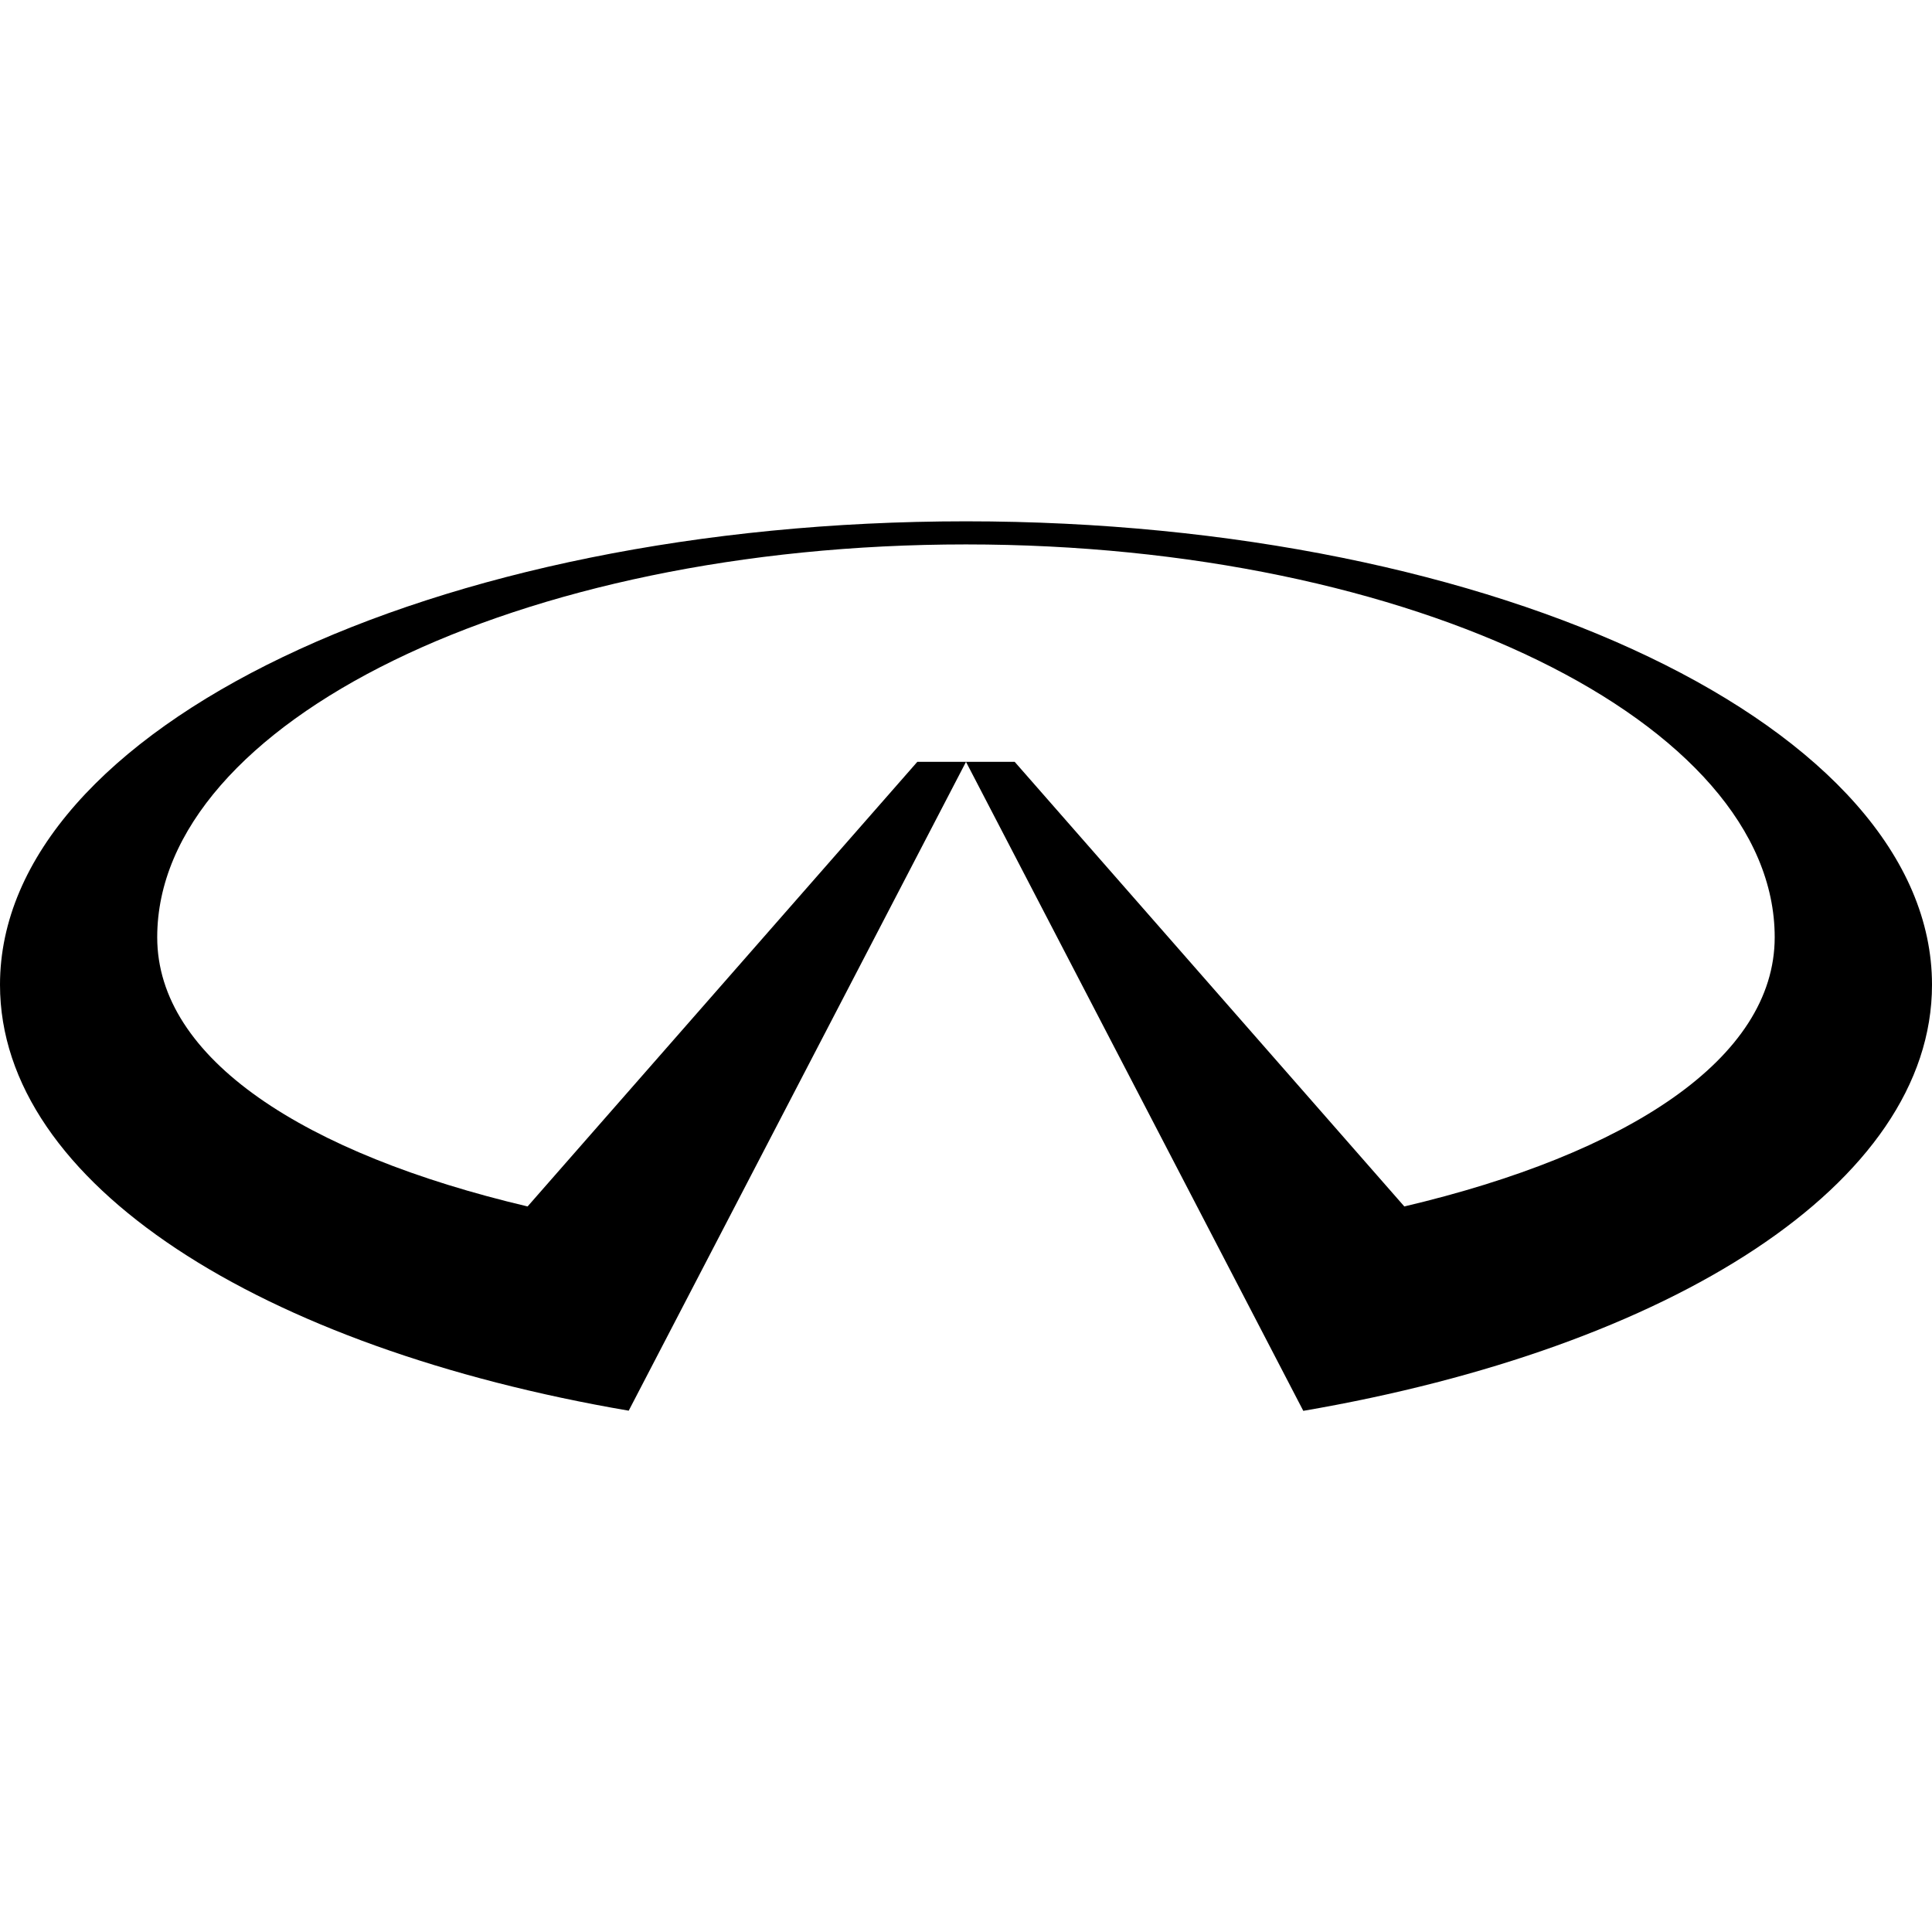
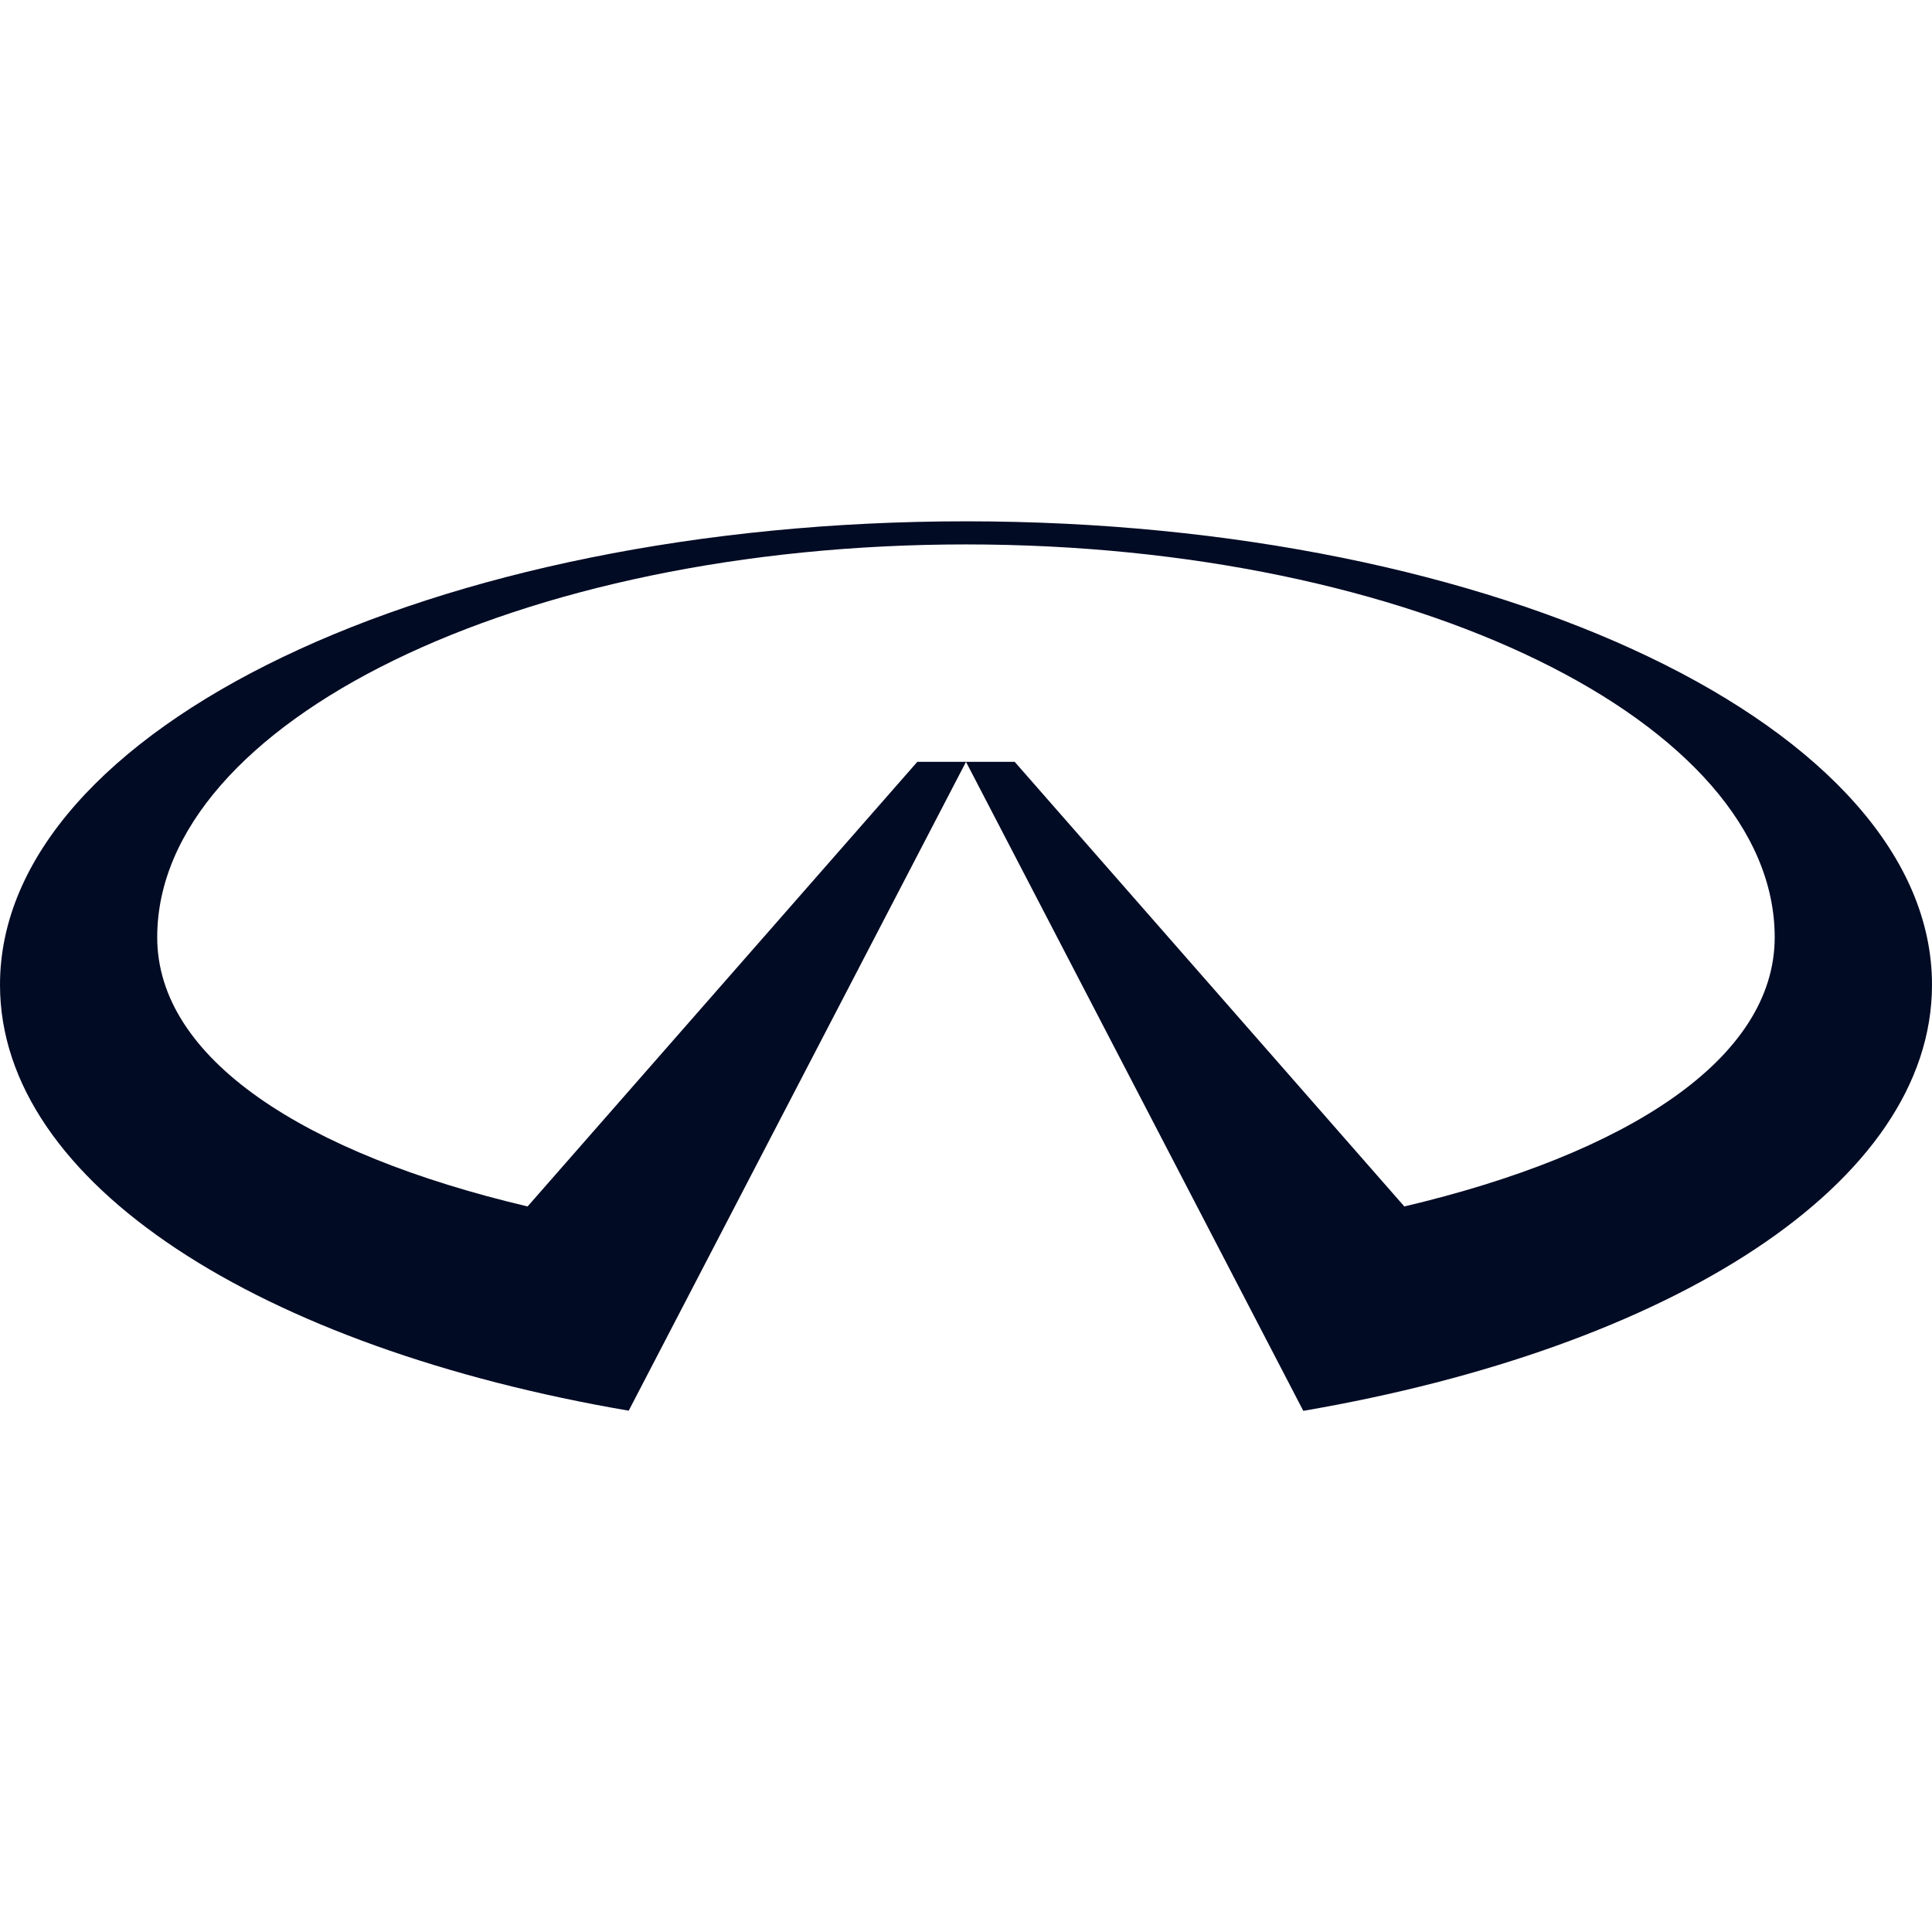
- <svg xmlns="http://www.w3.org/2000/svg" fill="#000000" role="img" viewBox="0 0 24 24">
+ <svg xmlns="http://www.w3.org/2000/svg" fill="#020B24" role="img" viewBox="0 0 24 24">
  <path d="M1.953 11.643c0 1.51 1.83 2.69 4.601 3.344l4.841-5.523H12l-4.19 8.06C3.25 16.744 0 14.71 0 12.233c0-3.184 5.376-5.757 12-5.757s12 2.573 12 5.757c0 2.477-3.25 4.511-7.81 5.293L12 9.464h.605l4.84 5.523c2.772-.654 4.601-1.834 4.601-3.344 0-2.664-4.484-4.88-10.047-4.88-5.562 0-10.046 2.216-10.046 4.88z" />
</svg>
